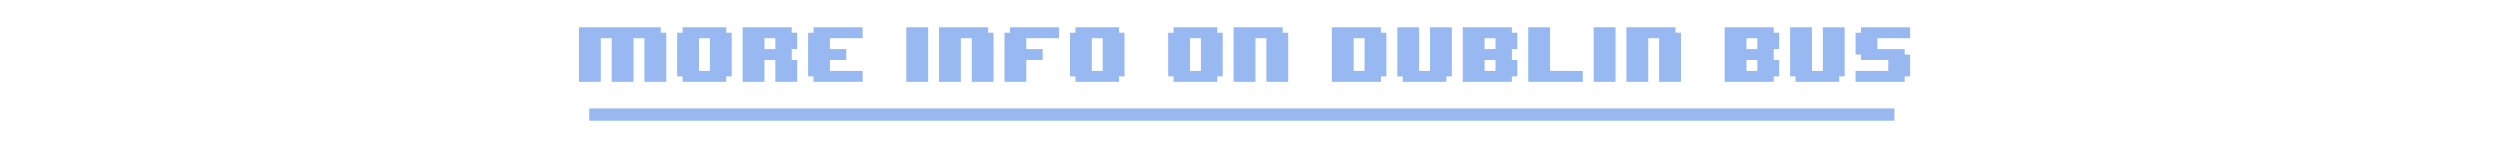
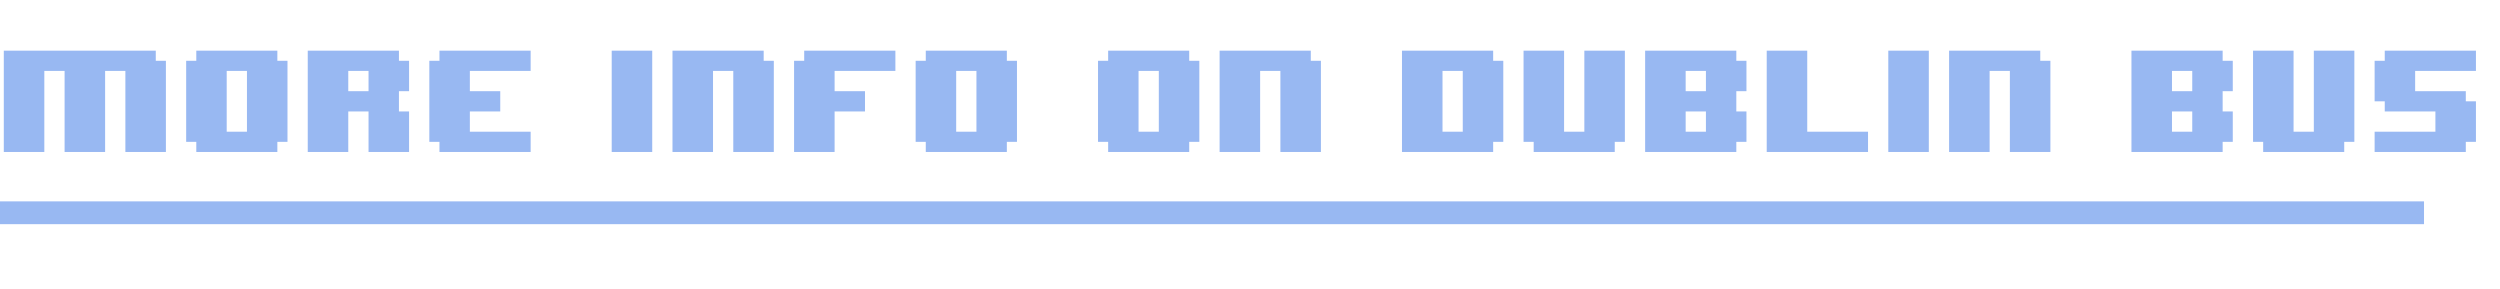
- <svg xmlns="http://www.w3.org/2000/svg" width="611" height="38" viewBox="0 0 611 38" fill="none">
-   <path d="M162.833 20H157.5V9.333H154.833V20H149.5V9.333H146.833V20H141.5V6.667H161.5V8H162.833V20ZM178.833 18.667H177.5V20H166.833V18.667H165.5V8H166.833V6.667H177.5V8H178.833V18.667ZM173.5 17.333V9.333H170.833V17.333H173.5ZM194.833 20H189.5V14.667H186.833V20H181.5V6.667H193.5V8H194.833V12H193.5V14.667H194.833V20ZM189.5 12V9.333H186.833V12H189.5ZM210.833 20H198.833V18.667H197.5V8H198.833V6.667H210.833V9.333H202.833V12H206.833V14.667H202.833V17.333H210.833V20ZM226.833 20H221.5V6.667H226.833V20ZM242.833 20H237.5V9.333H234.833V20H229.5V6.667H241.5V8H242.833V20ZM258.833 9.333H250.833V12H254.833V14.667H250.833V20H245.5V8H246.833V6.667H258.833V9.333ZM274.833 18.667H273.5V20H262.833V18.667H261.5V8H262.833V6.667H273.5V8H274.833V18.667ZM269.5 17.333V9.333H266.833V17.333H269.5ZM298.833 18.667H297.5V20H286.833V18.667H285.5V8H286.833V6.667H297.5V8H298.833V18.667ZM293.5 17.333V9.333H290.833V17.333H293.5ZM314.833 20H309.5V9.333H306.833V20H301.5V6.667H313.5V8H314.833V20ZM338.833 18.667H337.5V20H325.5V6.667H337.5V8H338.833V18.667ZM333.5 17.333V9.333H330.833V17.333H333.5ZM354.833 18.667H353.5V20H342.833V18.667H341.5V6.667H346.833V17.333H349.5V6.667H354.833V18.667ZM370.833 18.667H369.5V20H357.5V6.667H369.5V8H370.833V12H369.5V14.667H370.833V18.667ZM365.5 12V9.333H362.833V12H365.5ZM365.5 17.333V14.667H362.833V17.333H365.5ZM386.833 20H373.5V6.667H378.833V17.333H386.833V20ZM394.833 20H389.5V6.667H394.833V20ZM410.833 20H405.5V9.333H402.833V20H397.5V6.667H409.5V8H410.833V20ZM434.833 18.667H433.5V20H421.5V6.667H433.5V8H434.833V12H433.5V14.667H434.833V18.667ZM429.5 12V9.333H426.833V12H429.5ZM429.5 17.333V14.667H426.833V17.333H429.5ZM450.833 18.667H449.5V20H438.833V18.667H437.5V6.667H442.833V17.333H445.5V6.667H450.833V18.667ZM466.833 18.667H465.5V20H453.5V17.333H461.5V14.667H454.833V13.333H453.5V8H454.833V6.667H466.833V9.333H458.833V12H465.5V13.333H466.833V18.667Z" fill="#98B8F2" />
-   <path d="M144 28L463 28" stroke="#98B8F2" stroke-width="3" />
+ <svg xmlns="http://www.w3.org/2000/svg" width="329" height="38" viewBox="0 0 329 38" fill="none">
+   <path d="M21.833 20H16.5V9.333H13.833V20H8.5V9.333H5.833V20H0.5V6.667H20.5V8H21.833V20ZM37.833 18.667H36.5V20H25.833V18.667H24.5V8H25.833V6.667H36.5V8H37.833V18.667ZM32.5 17.333V9.333H29.833V17.333H32.5ZM53.833 20H48.5V14.667H45.833V20H40.5V6.667H52.5V8H53.833V12H52.5V14.667H53.833V20ZM48.5 12V9.333H45.833V12H48.5ZM69.833 20H57.833V18.667H56.5V8H57.833V6.667H69.833V9.333H61.833V12H65.833V14.667H61.833V17.333H69.833V20ZM85.833 20H80.5V6.667H85.833V20ZM101.833 20H96.5V9.333H93.833V20H88.5V6.667H100.5V8H101.833V20ZM117.833 9.333H109.833V12H113.833V14.667H109.833V20H104.5V8H105.833V6.667H117.833V9.333ZM133.833 18.667H132.5V20H121.833V18.667H120.5V8H121.833V6.667H132.5V8H133.833V18.667ZM128.5 17.333V9.333H125.833V17.333H128.5ZM157.833 18.667H156.5V20H145.833V18.667H144.5V8H145.833V6.667H156.5V8H157.833V18.667ZM152.5 17.333V9.333H149.833V17.333H152.5ZM173.833 20H168.5V9.333H165.833V20H160.5V6.667H172.5V8H173.833V20ZM197.833 18.667H196.5V20H184.5V6.667H196.5V8H197.833V18.667ZM192.5 17.333V9.333H189.833V17.333H192.5ZM213.833 18.667H212.5V20H201.833V18.667H200.5V6.667H205.833V17.333H208.5V6.667H213.833V18.667ZM229.833 18.667H228.5V20H216.5V6.667H228.5V8H229.833V12H228.5V14.667H229.833V18.667ZM224.5 12V9.333H221.833V12H224.5ZM224.5 17.333V14.667H221.833V17.333H224.5ZM245.833 20H232.5V6.667H237.833V17.333H245.833V20ZM253.833 20H248.5V6.667H253.833V20ZM269.833 20H264.5V9.333H261.833V20H256.5V6.667H268.5V8H269.833V20ZM293.833 18.667H292.5V20H280.5V6.667H292.5V8H293.833V12H292.5V14.667H293.833V18.667ZM288.5 12V9.333H285.833V12H288.5ZM288.5 17.333V14.667H285.833V17.333H288.5ZM309.833 18.667H308.5V20H297.833V18.667H296.5V6.667H301.833V17.333H304.5V6.667H309.833V18.667ZM325.833 18.667H324.5V20H312.5V17.333H320.5V14.667H313.833V13.333H312.5V8H313.833V6.667H325.833V9.333H317.833V12H324.5V13.333H325.833V18.667Z" fill="#98B8F2" />
+   <path d="M0 28L319 28" stroke="#98B8F2" stroke-width="3" />
</svg>
